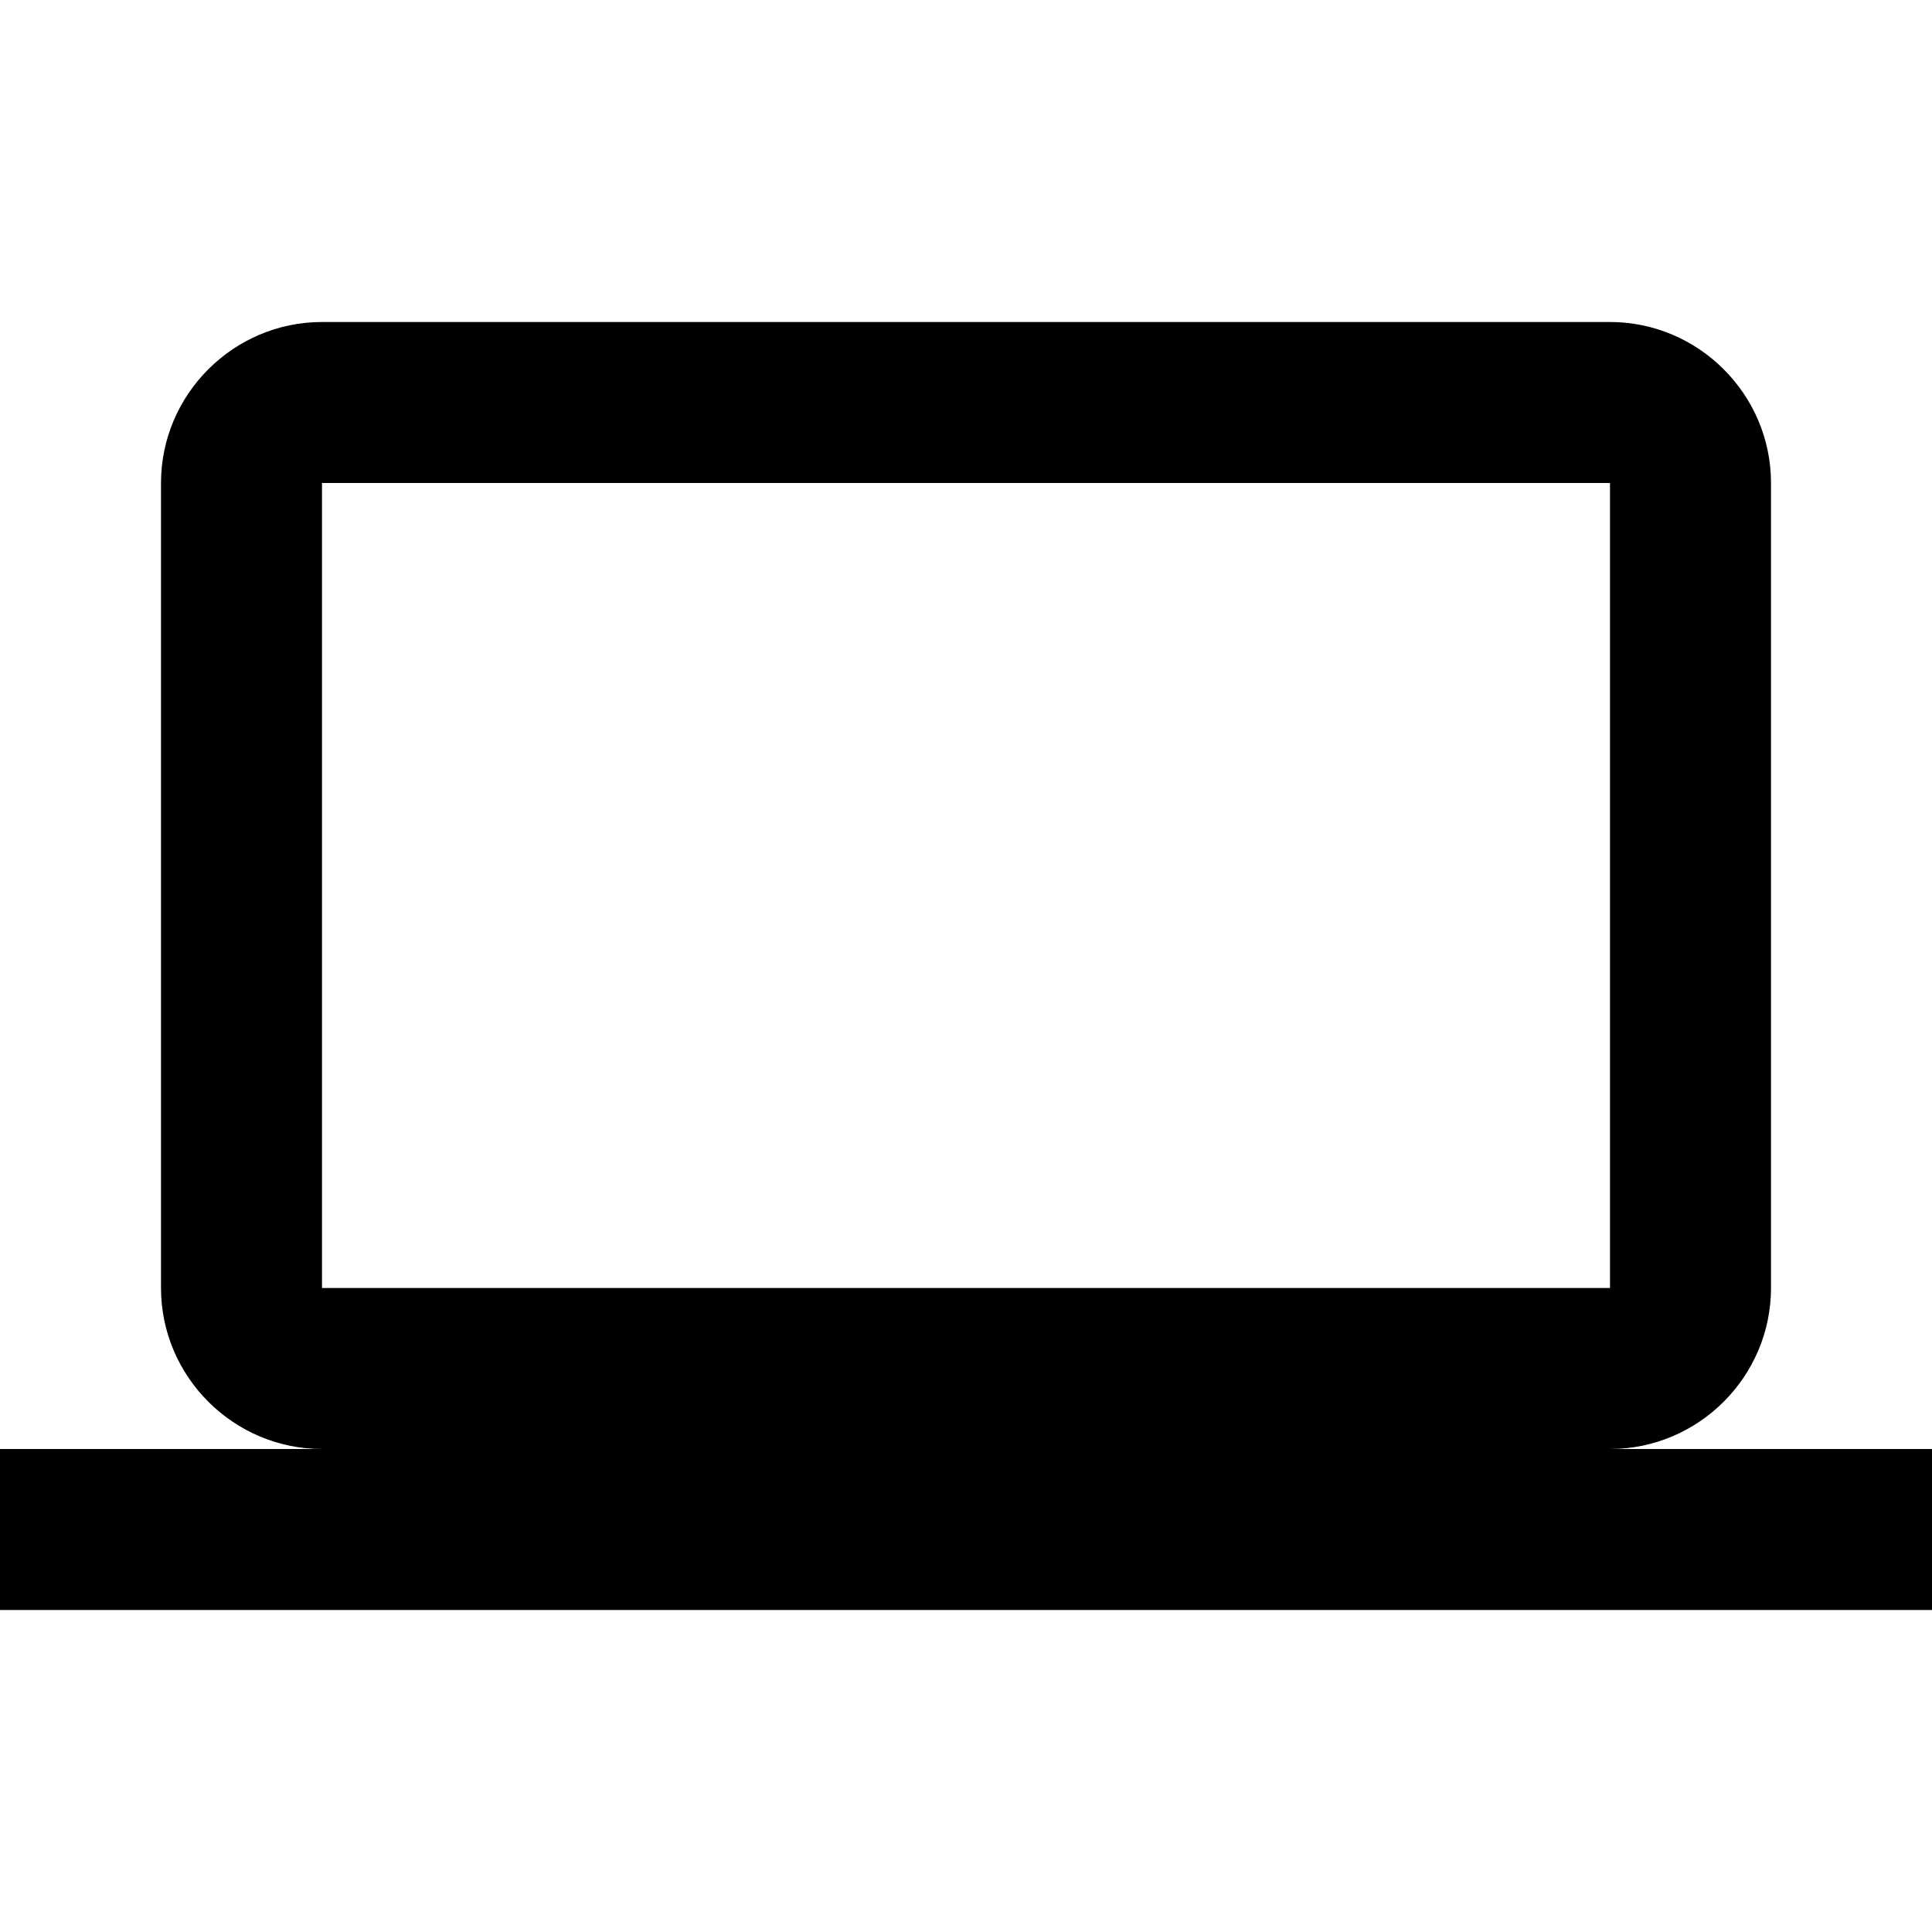
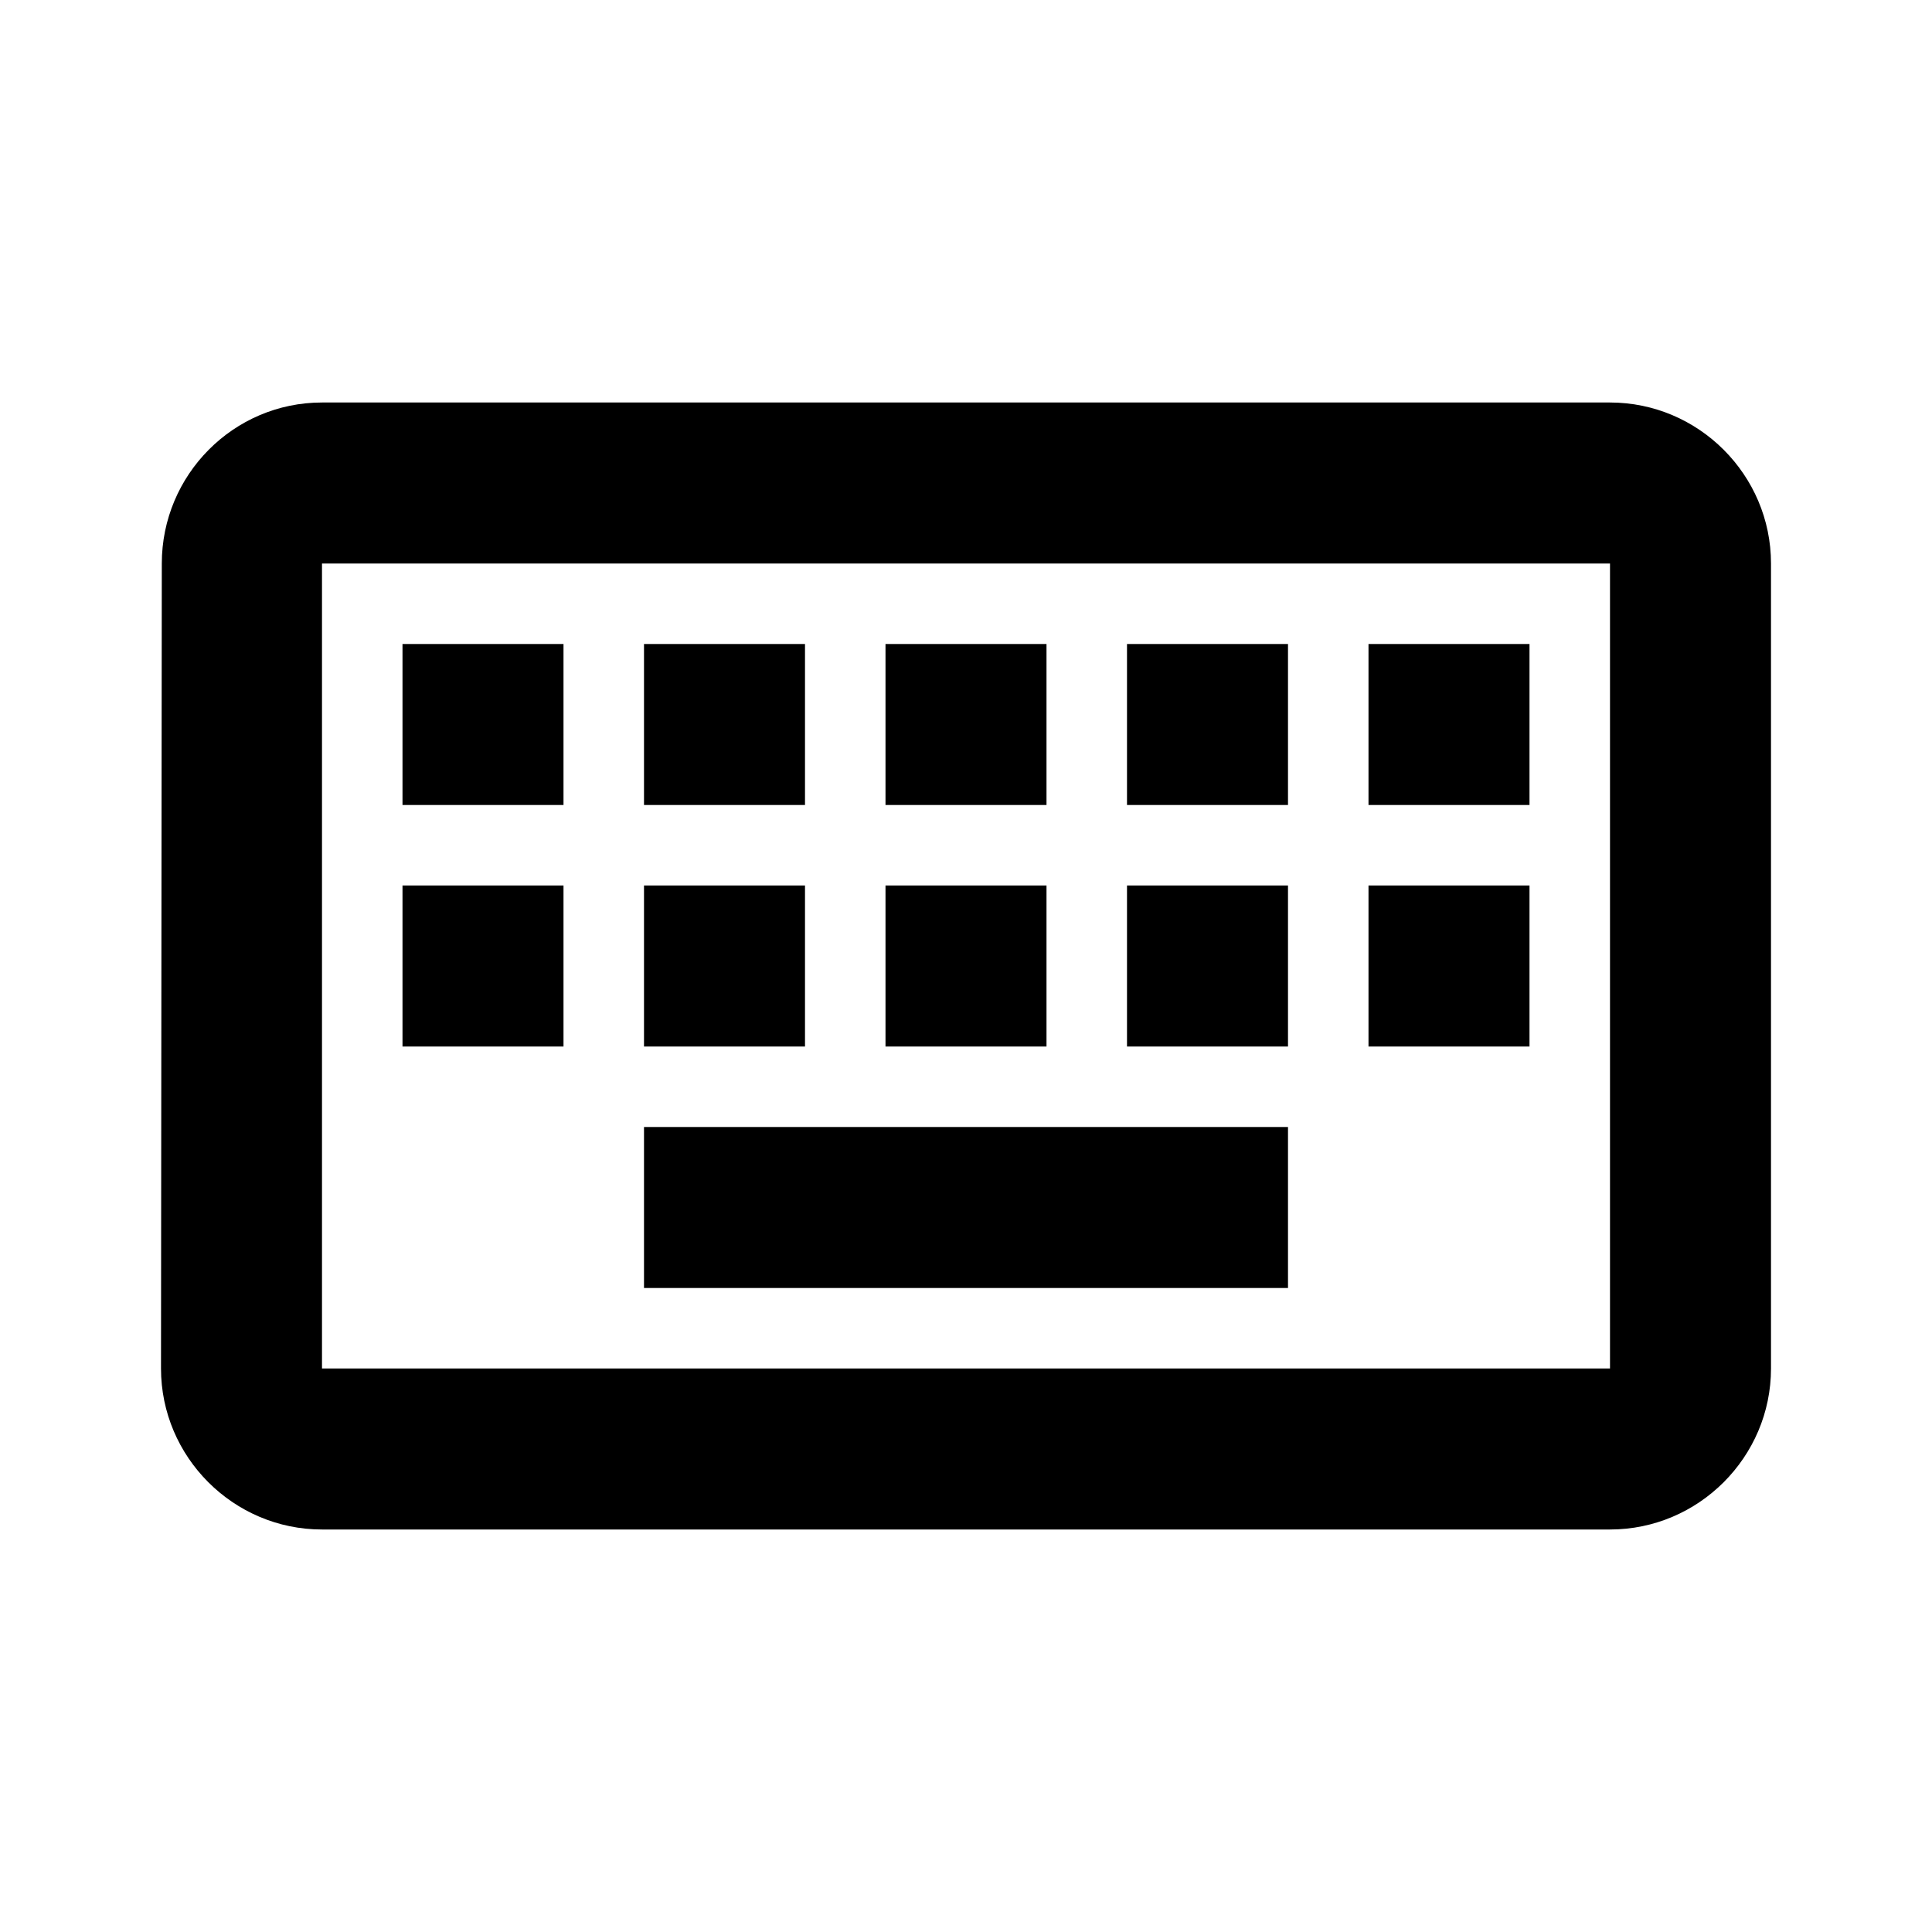
- <svg xmlns="http://www.w3.org/2000/svg" enable-background="new 0 0 24 24" height="24px" viewBox="0 0 24 24" width="24px" fill="#000000">
-   <g>
-     <rect fill="none" height="24" width="24" x="0" />
-   </g>
-   <g>
-     <g>
-       <path d="M20,18c1.1,0,2-0.9,2-2V6c0-1.1-0.9-2-2-2H4C2.9,4,2,4.9,2,6v10c0,1.1,0.9,2,2,2H0v2h24v-2H20z M4,6h16v10H4V6z" />
-     </g>
-   </g>
+ <svg xmlns="http://www.w3.org/2000/svg" height="24px" viewBox="0 0 24 24" width="24px" fill="#000000">
+   <path d="M0 0h24v24H0V0zm0 0h24v24H0V0z" fill="none" />
+   <path d="M20 7v10H4V7h16m0-2H4c-1.1 0-1.99.9-1.99 2L2 17c0 1.1.9 2 2 2h16c1.1 0 2-.9 2-2V7c0-1.1-.9-2-2-2zm-9 3h2v2h-2zm0 3h2v2h-2zM8 8h2v2H8zm0 3h2v2H8zm-3 0h2v2H5zm0-3h2v2H5zm3 6h8v2H8zm6-3h2v2h-2zm0-3h2v2h-2zm3 3h2v2h-2zm0-3h2v2h-2z" />
</svg>
